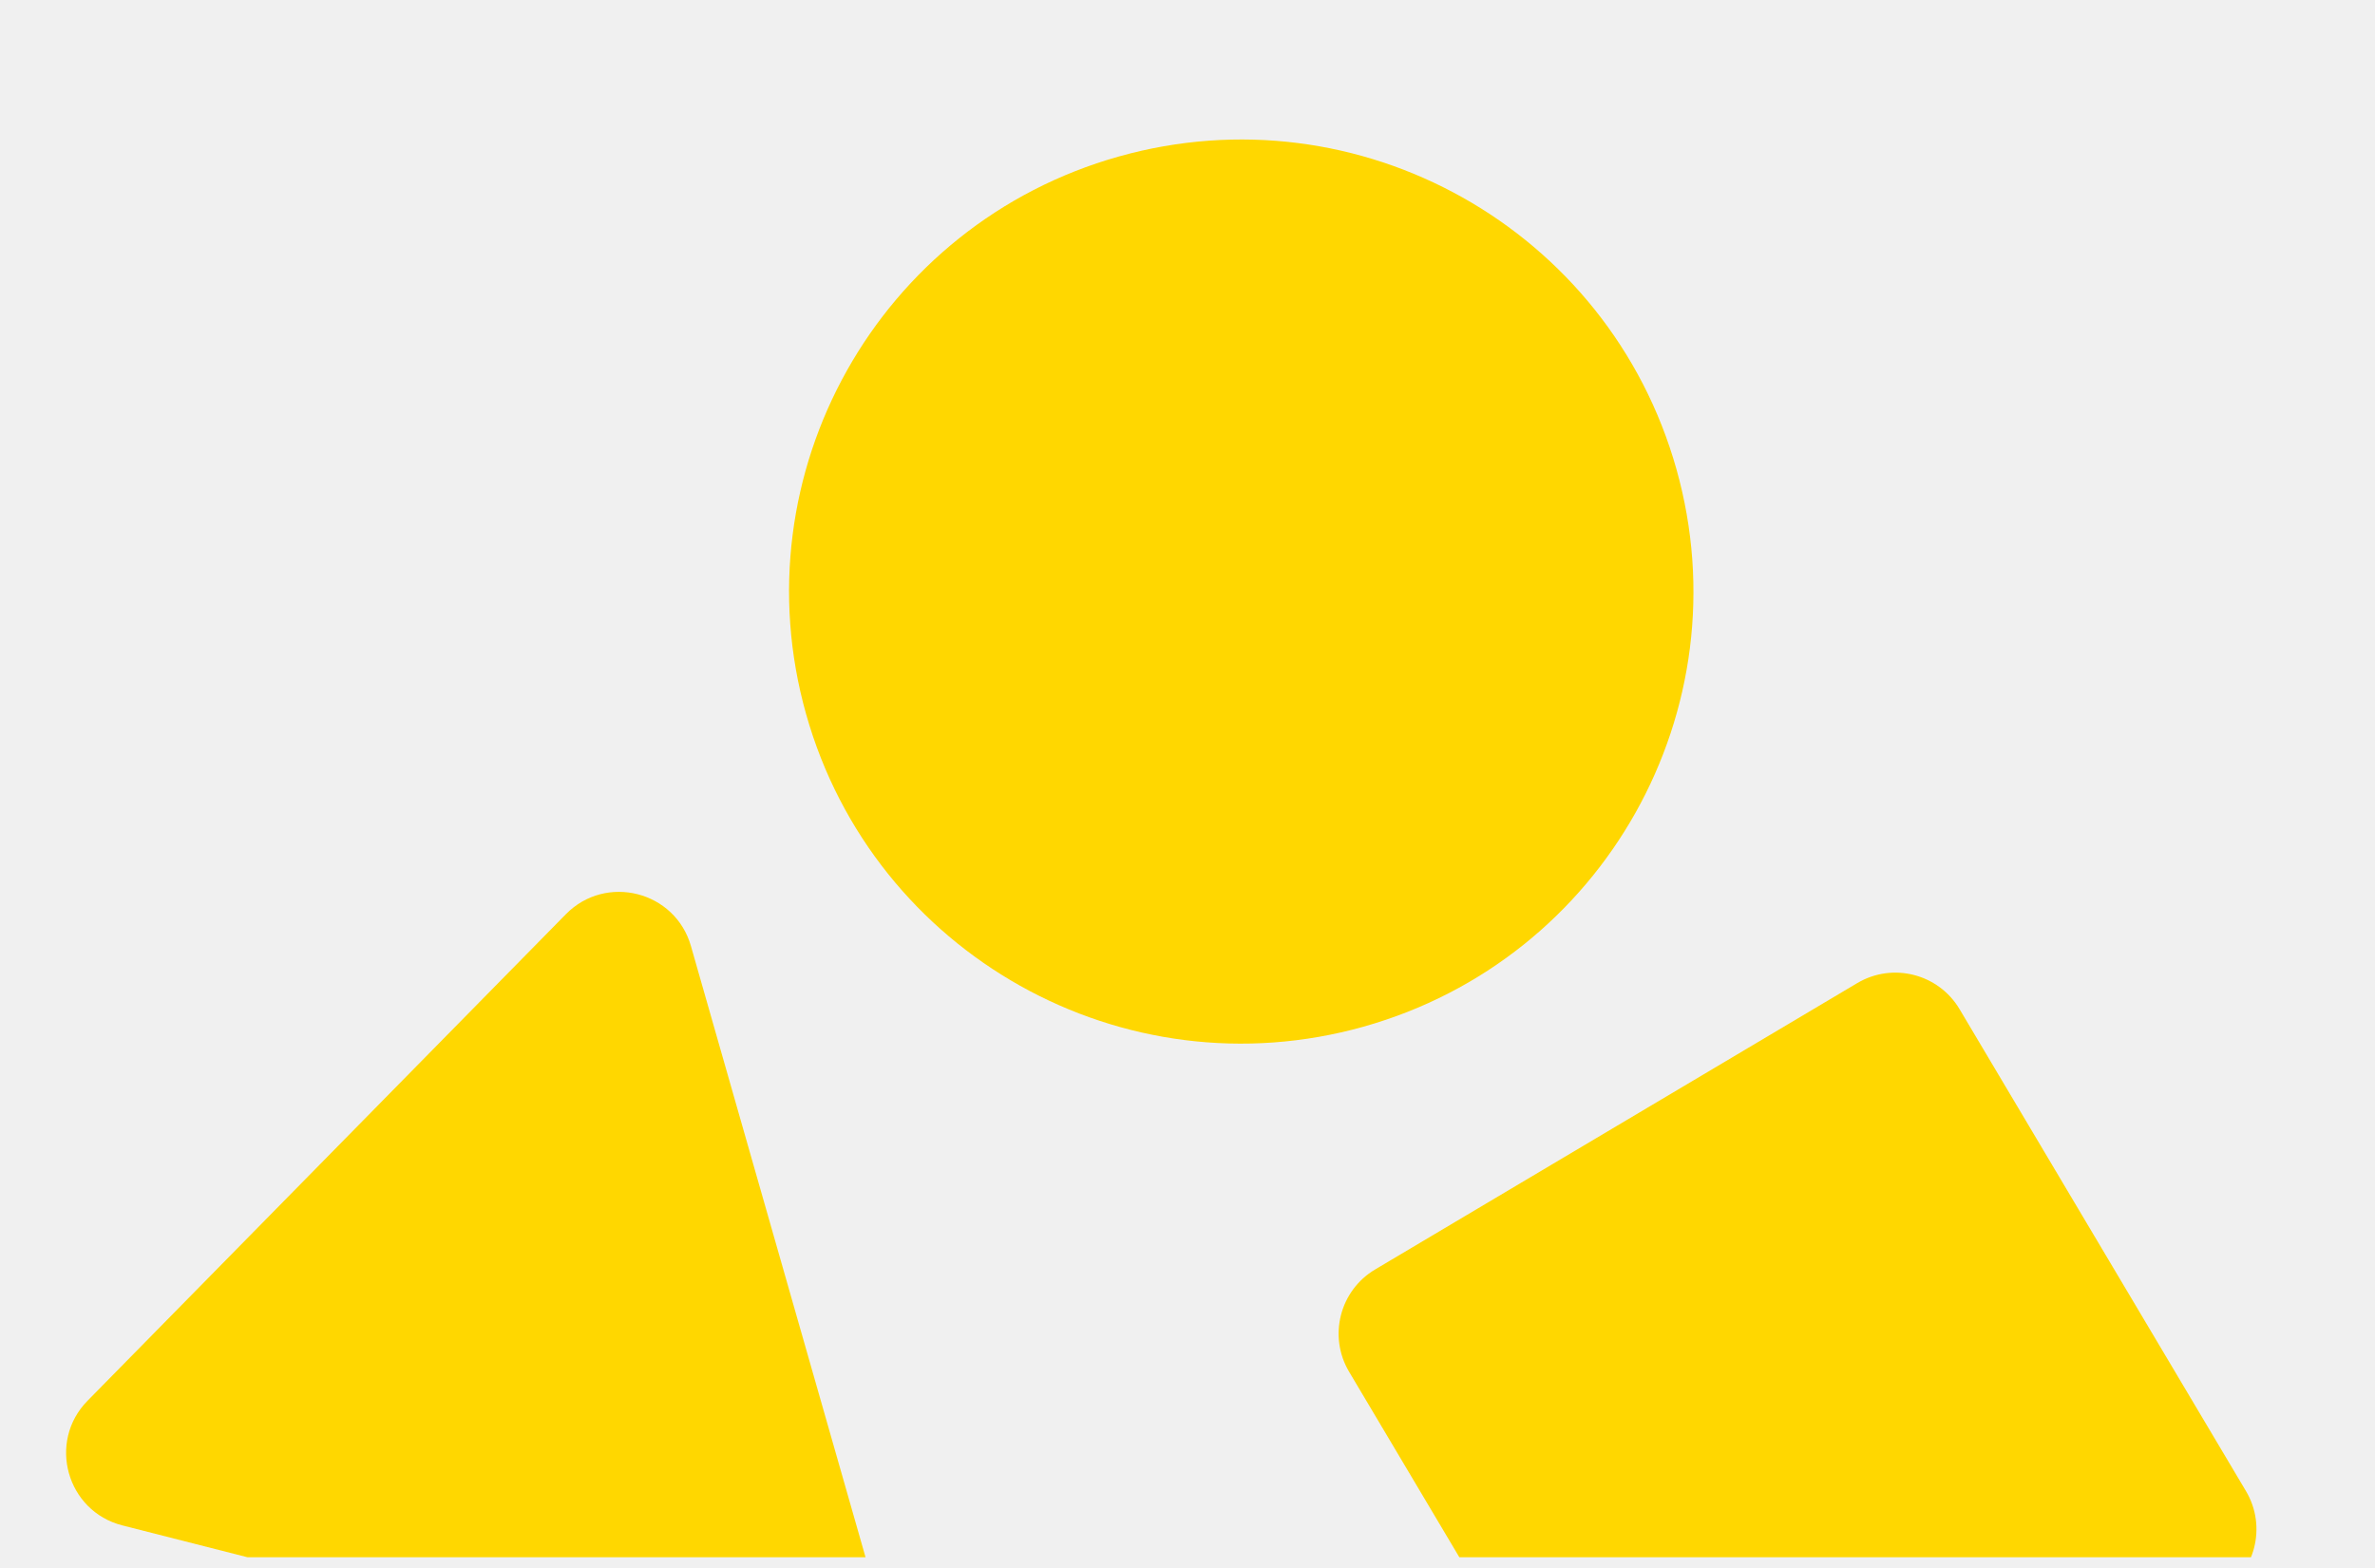
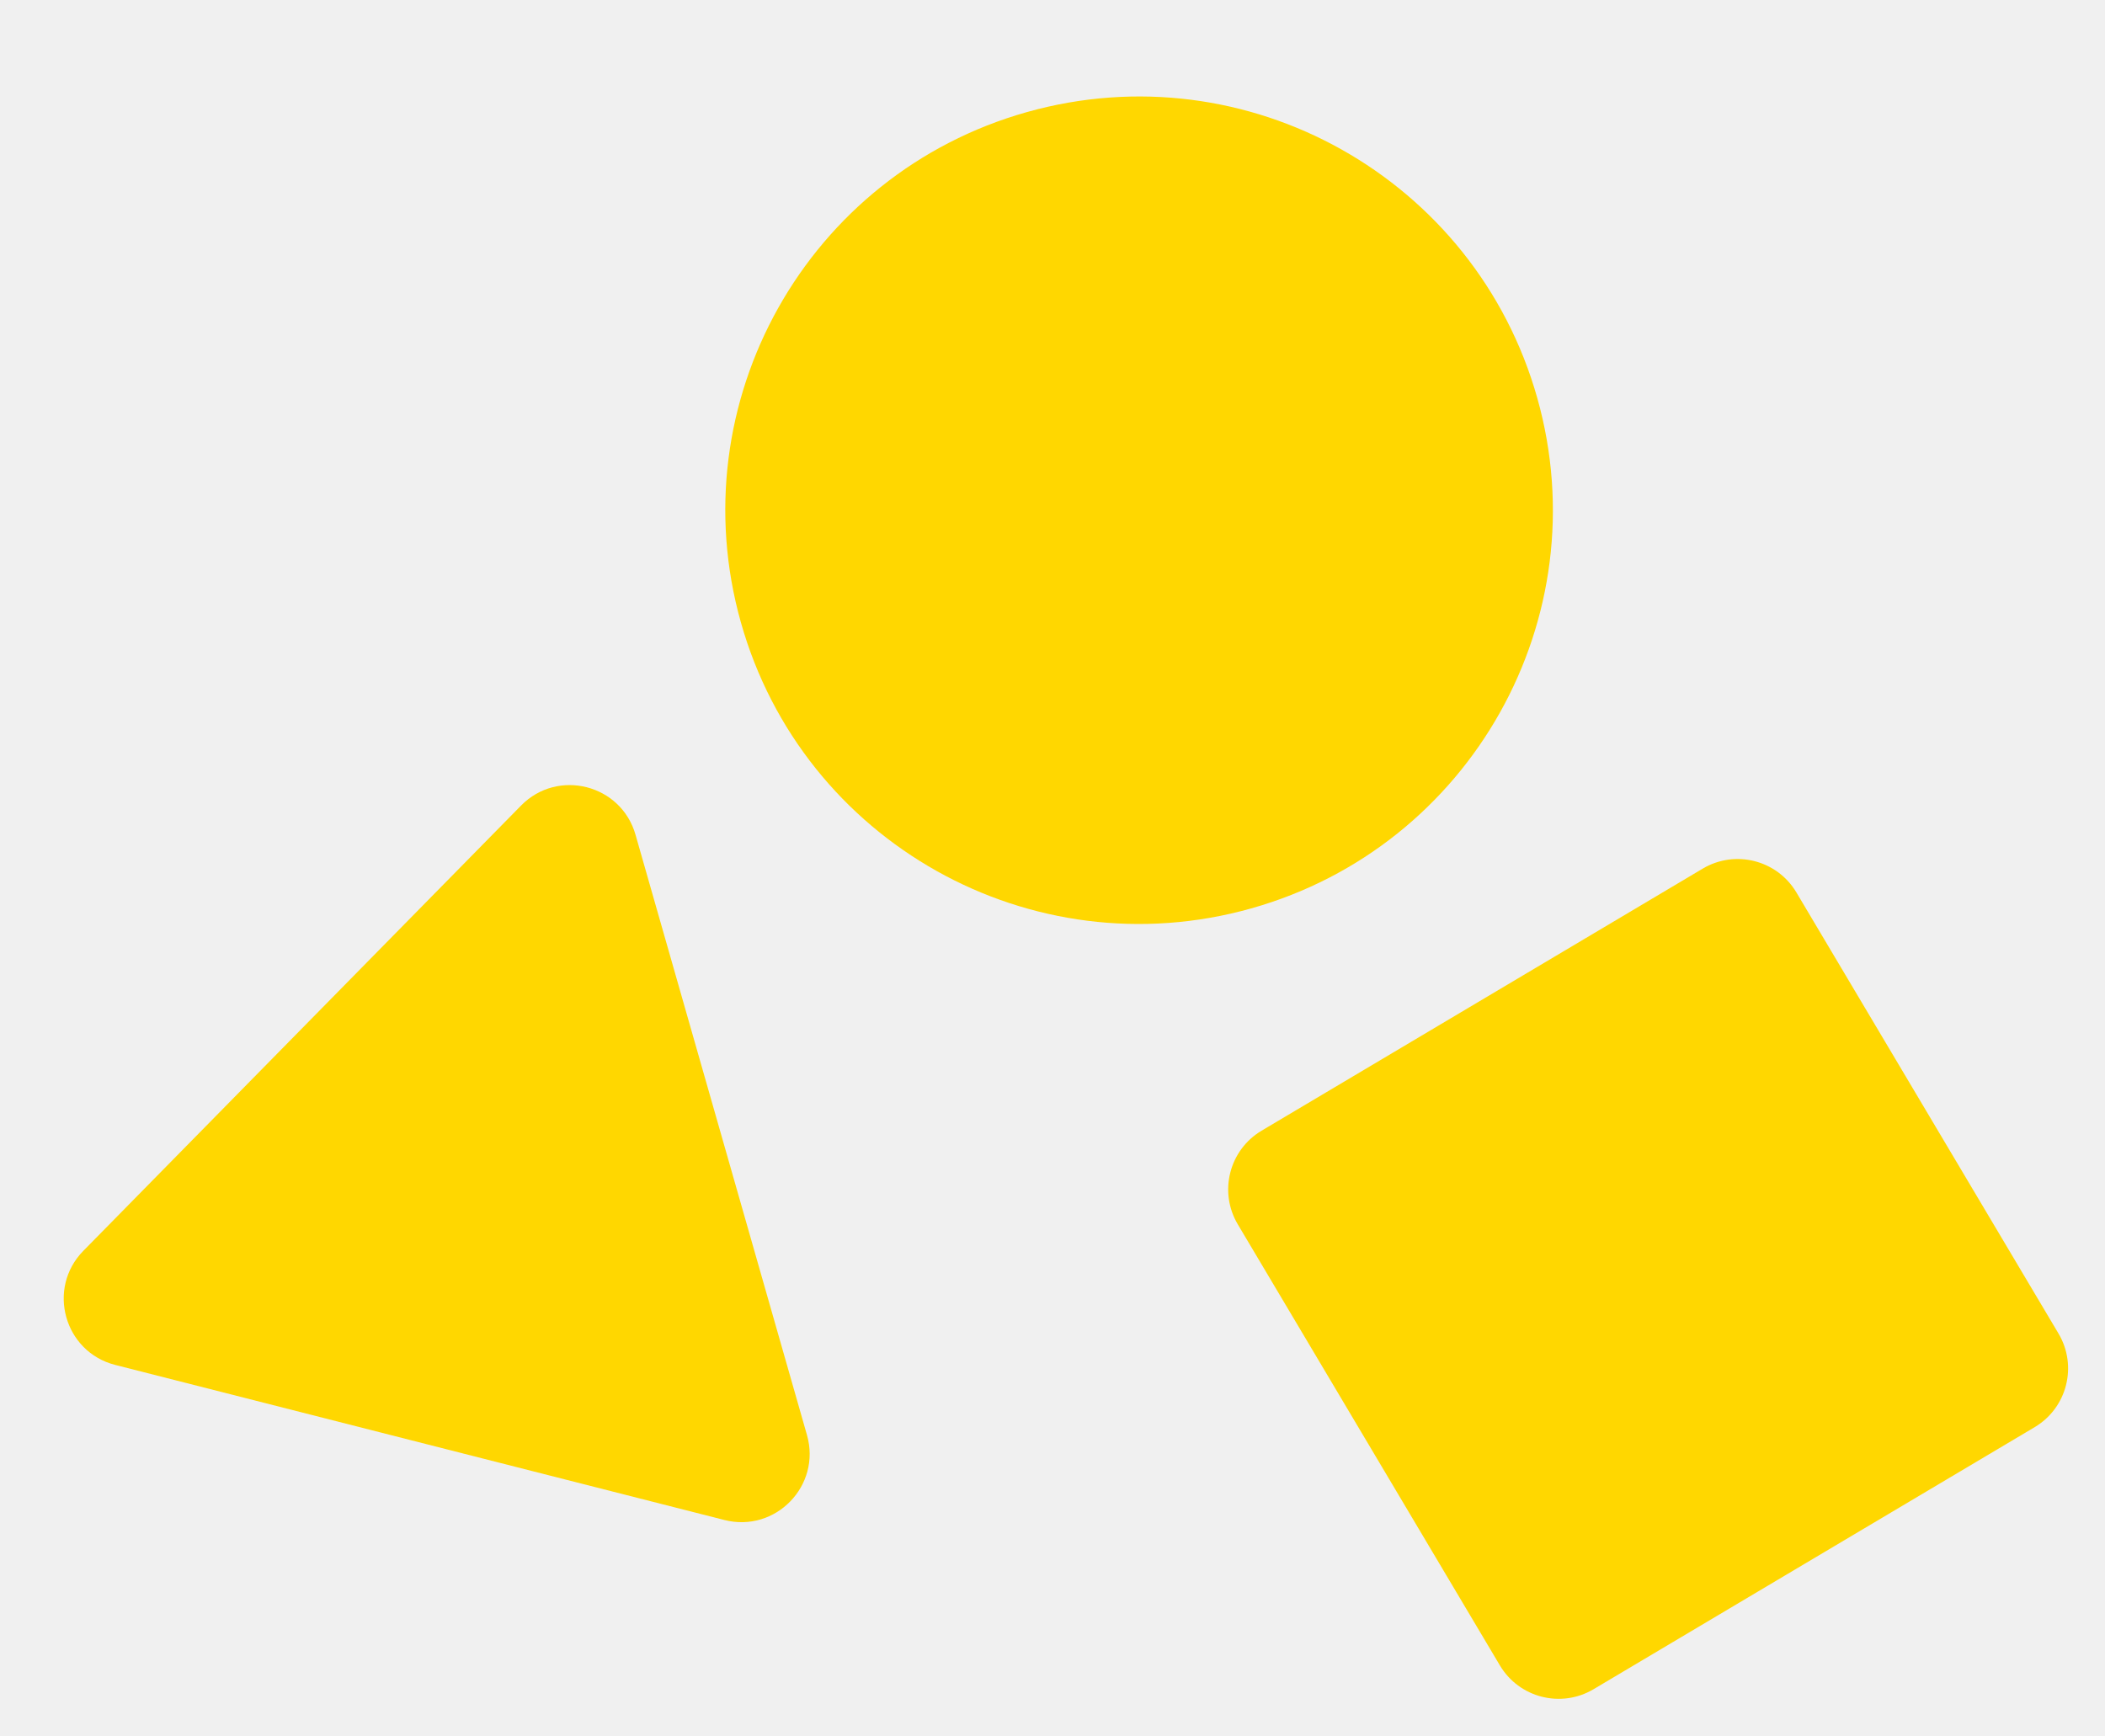
- <svg xmlns="http://www.w3.org/2000/svg" width="159" height="105" viewBox="0 0 159 105" fill="none">
-   <g clip-path="url(#clip0_1_1147)">
-     <path d="M37.883 61.223C40.569 58.49 45.205 59.67 46.257 63.355L58.801 107.279C59.86 110.988 56.498 114.449 52.76 113.497L8.195 102.152C4.457 101.2 3.158 96.552 5.863 93.801L37.883 61.223Z" fill="#FFD700" />
-     <rect width="47.538" height="47.538" rx="5" transform="matrix(0.859705 -0.510791 -0.510791 -0.859705 112.047 128.433)" fill="#FFD700" />
-     <circle cx="30.266" cy="30.266" r="30.266" transform="matrix(0.270878 0.962614 0.962614 -0.270878 45.7656 18.6791)" fill="#FFD700" />
-   </g>
-   <defs>
-     <clipPath id="clip0_1_1147">
-       <rect width="158.53" height="118" fill="white" transform="translate(0 -13.7178)" />
-     </clipPath>
-   </defs>
+ <svg xmlns="http://www.w3.org/2000/svg" width="154" height="127" viewBox="0 0 154 127" fill="none">
+   <path d="M38.12 58.941C40.806 56.208 45.441 57.388 46.493 61.072L59.037 104.997C60.097 108.706 56.734 112.167 52.996 111.215L8.431 99.869C4.693 98.918 3.395 94.27 6.099 91.519L38.12 58.941Z" fill="#FFD700" />
+   <rect width="47.538" height="47.538" rx="5" transform="matrix(0.859705 -0.510791 -0.510791 -0.859705 112.283 126.151)" fill="#FFD700" />
+   <circle cx="30.266" cy="30.266" r="30.266" transform="matrix(0.270878 0.962614 0.962614 -0.270878 46.002 16.3968)" fill="#FFD700" />
</svg>
